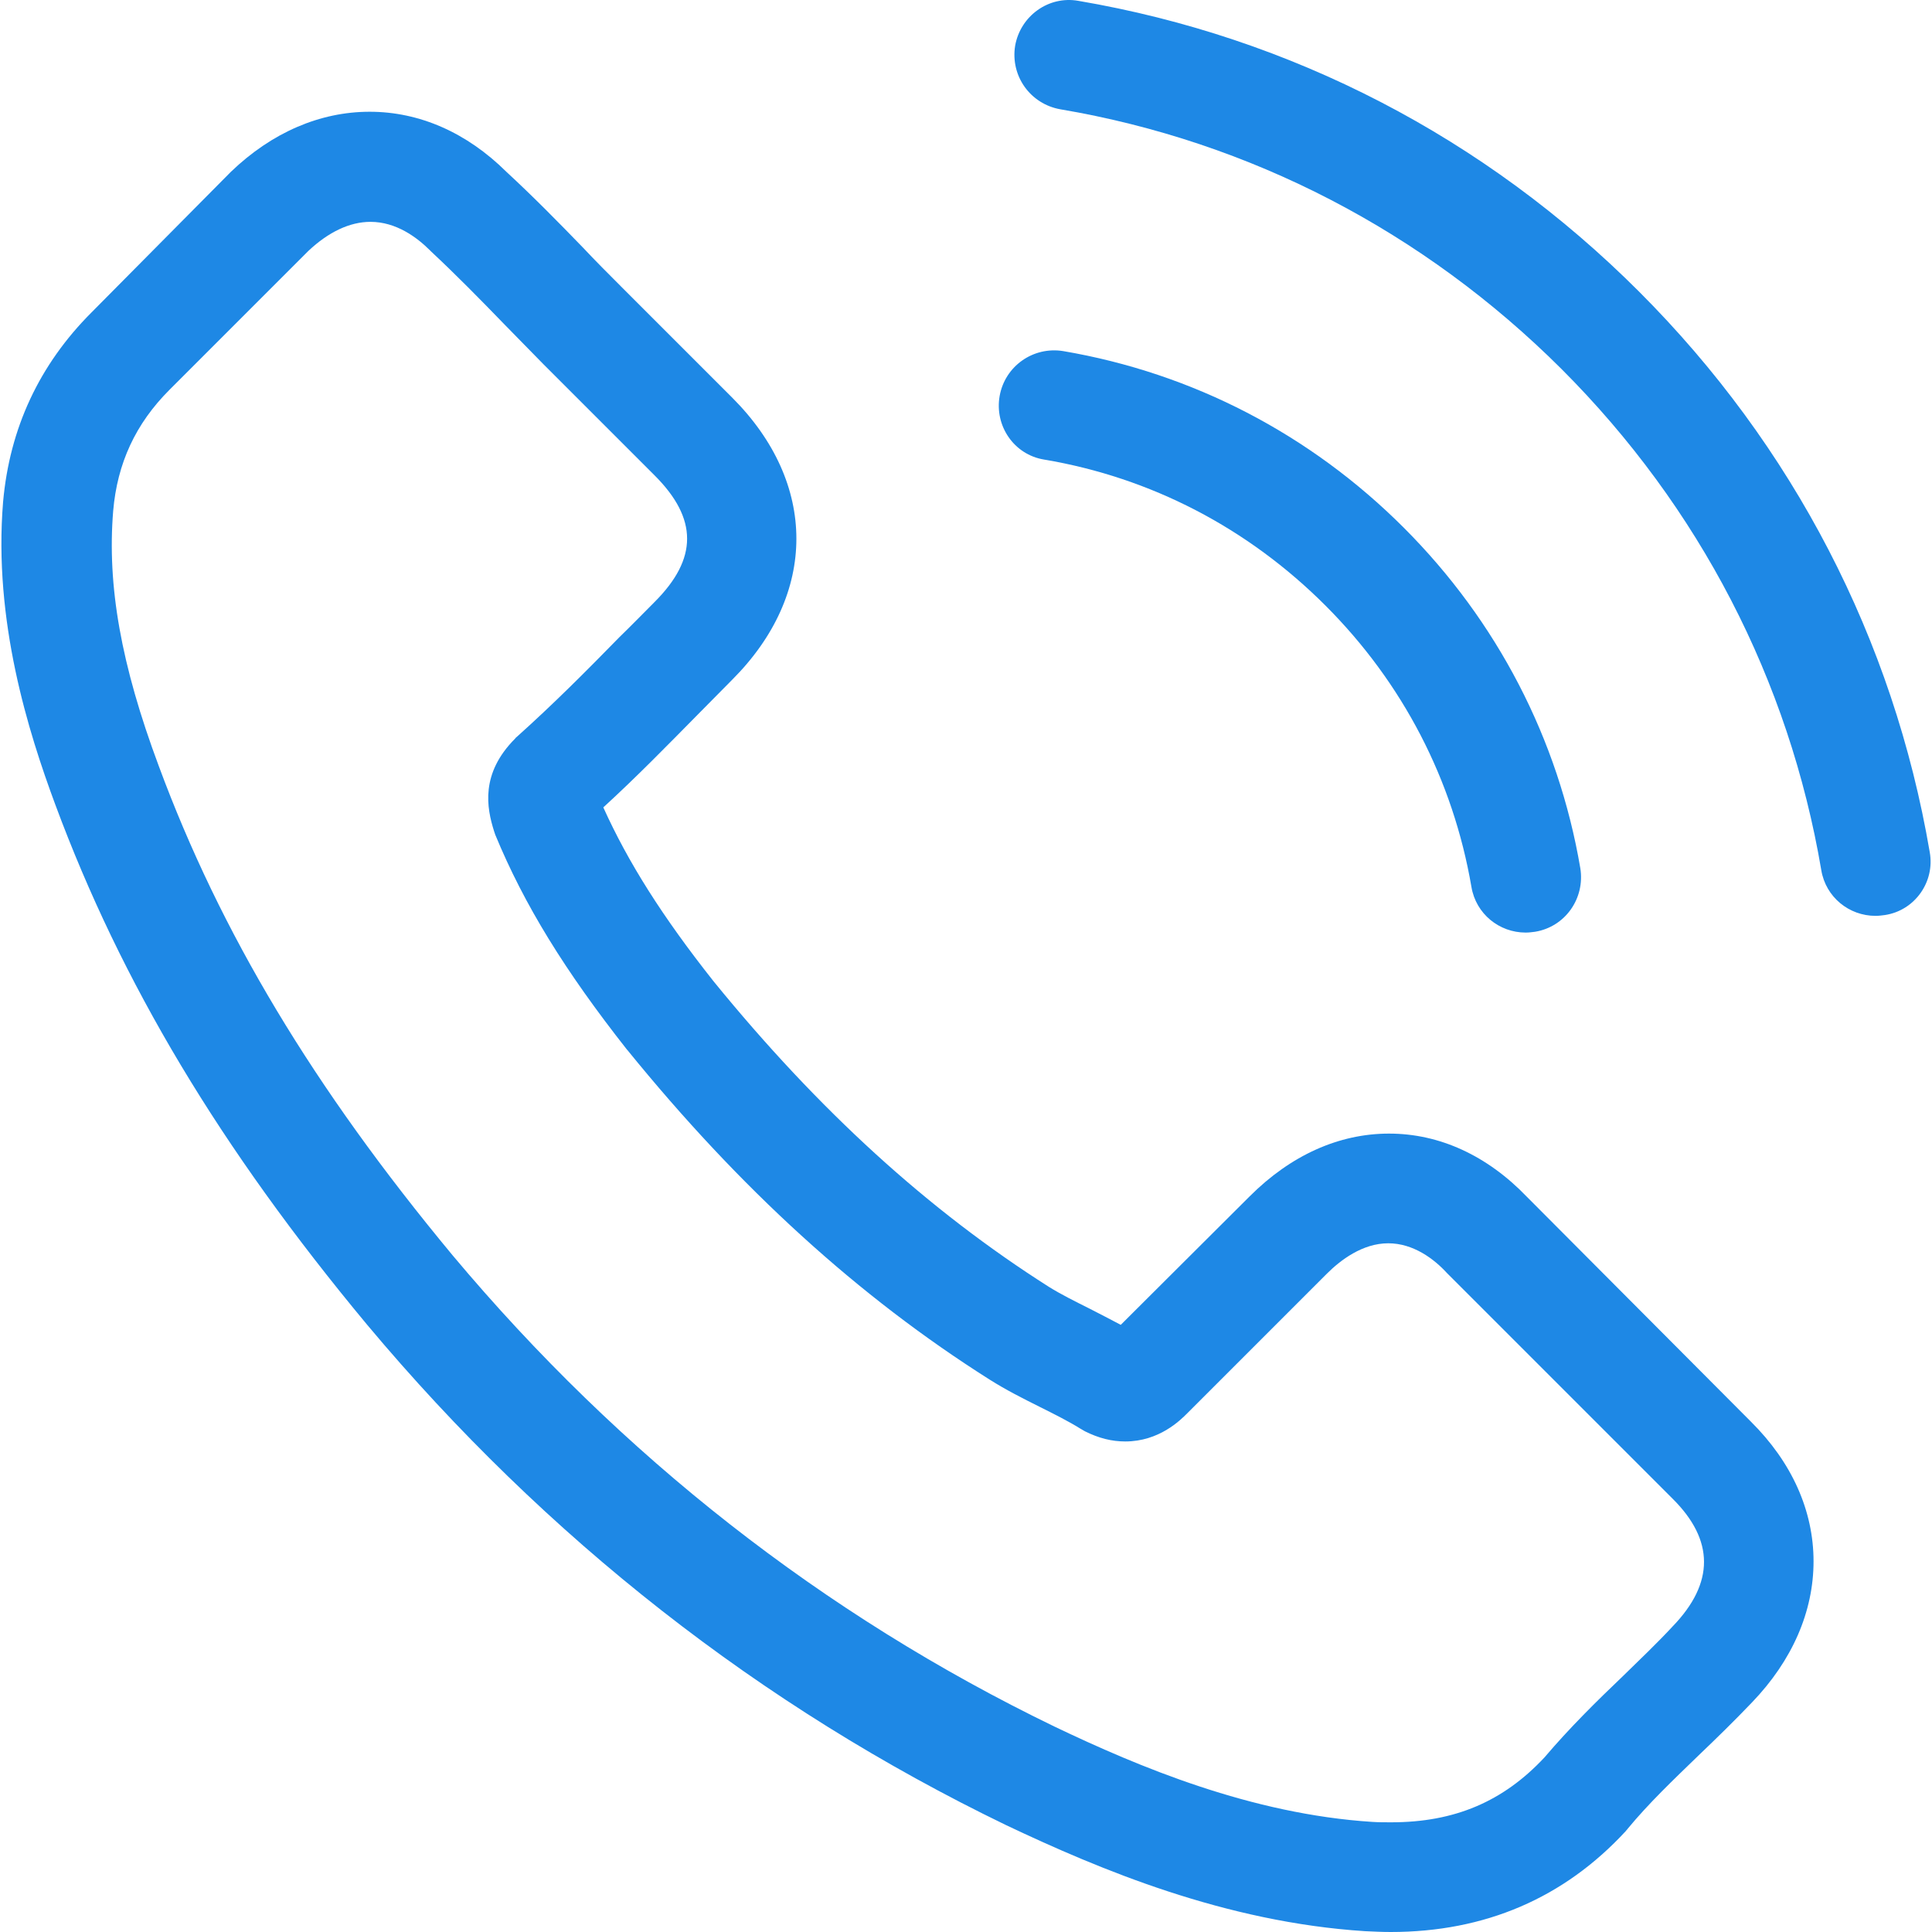
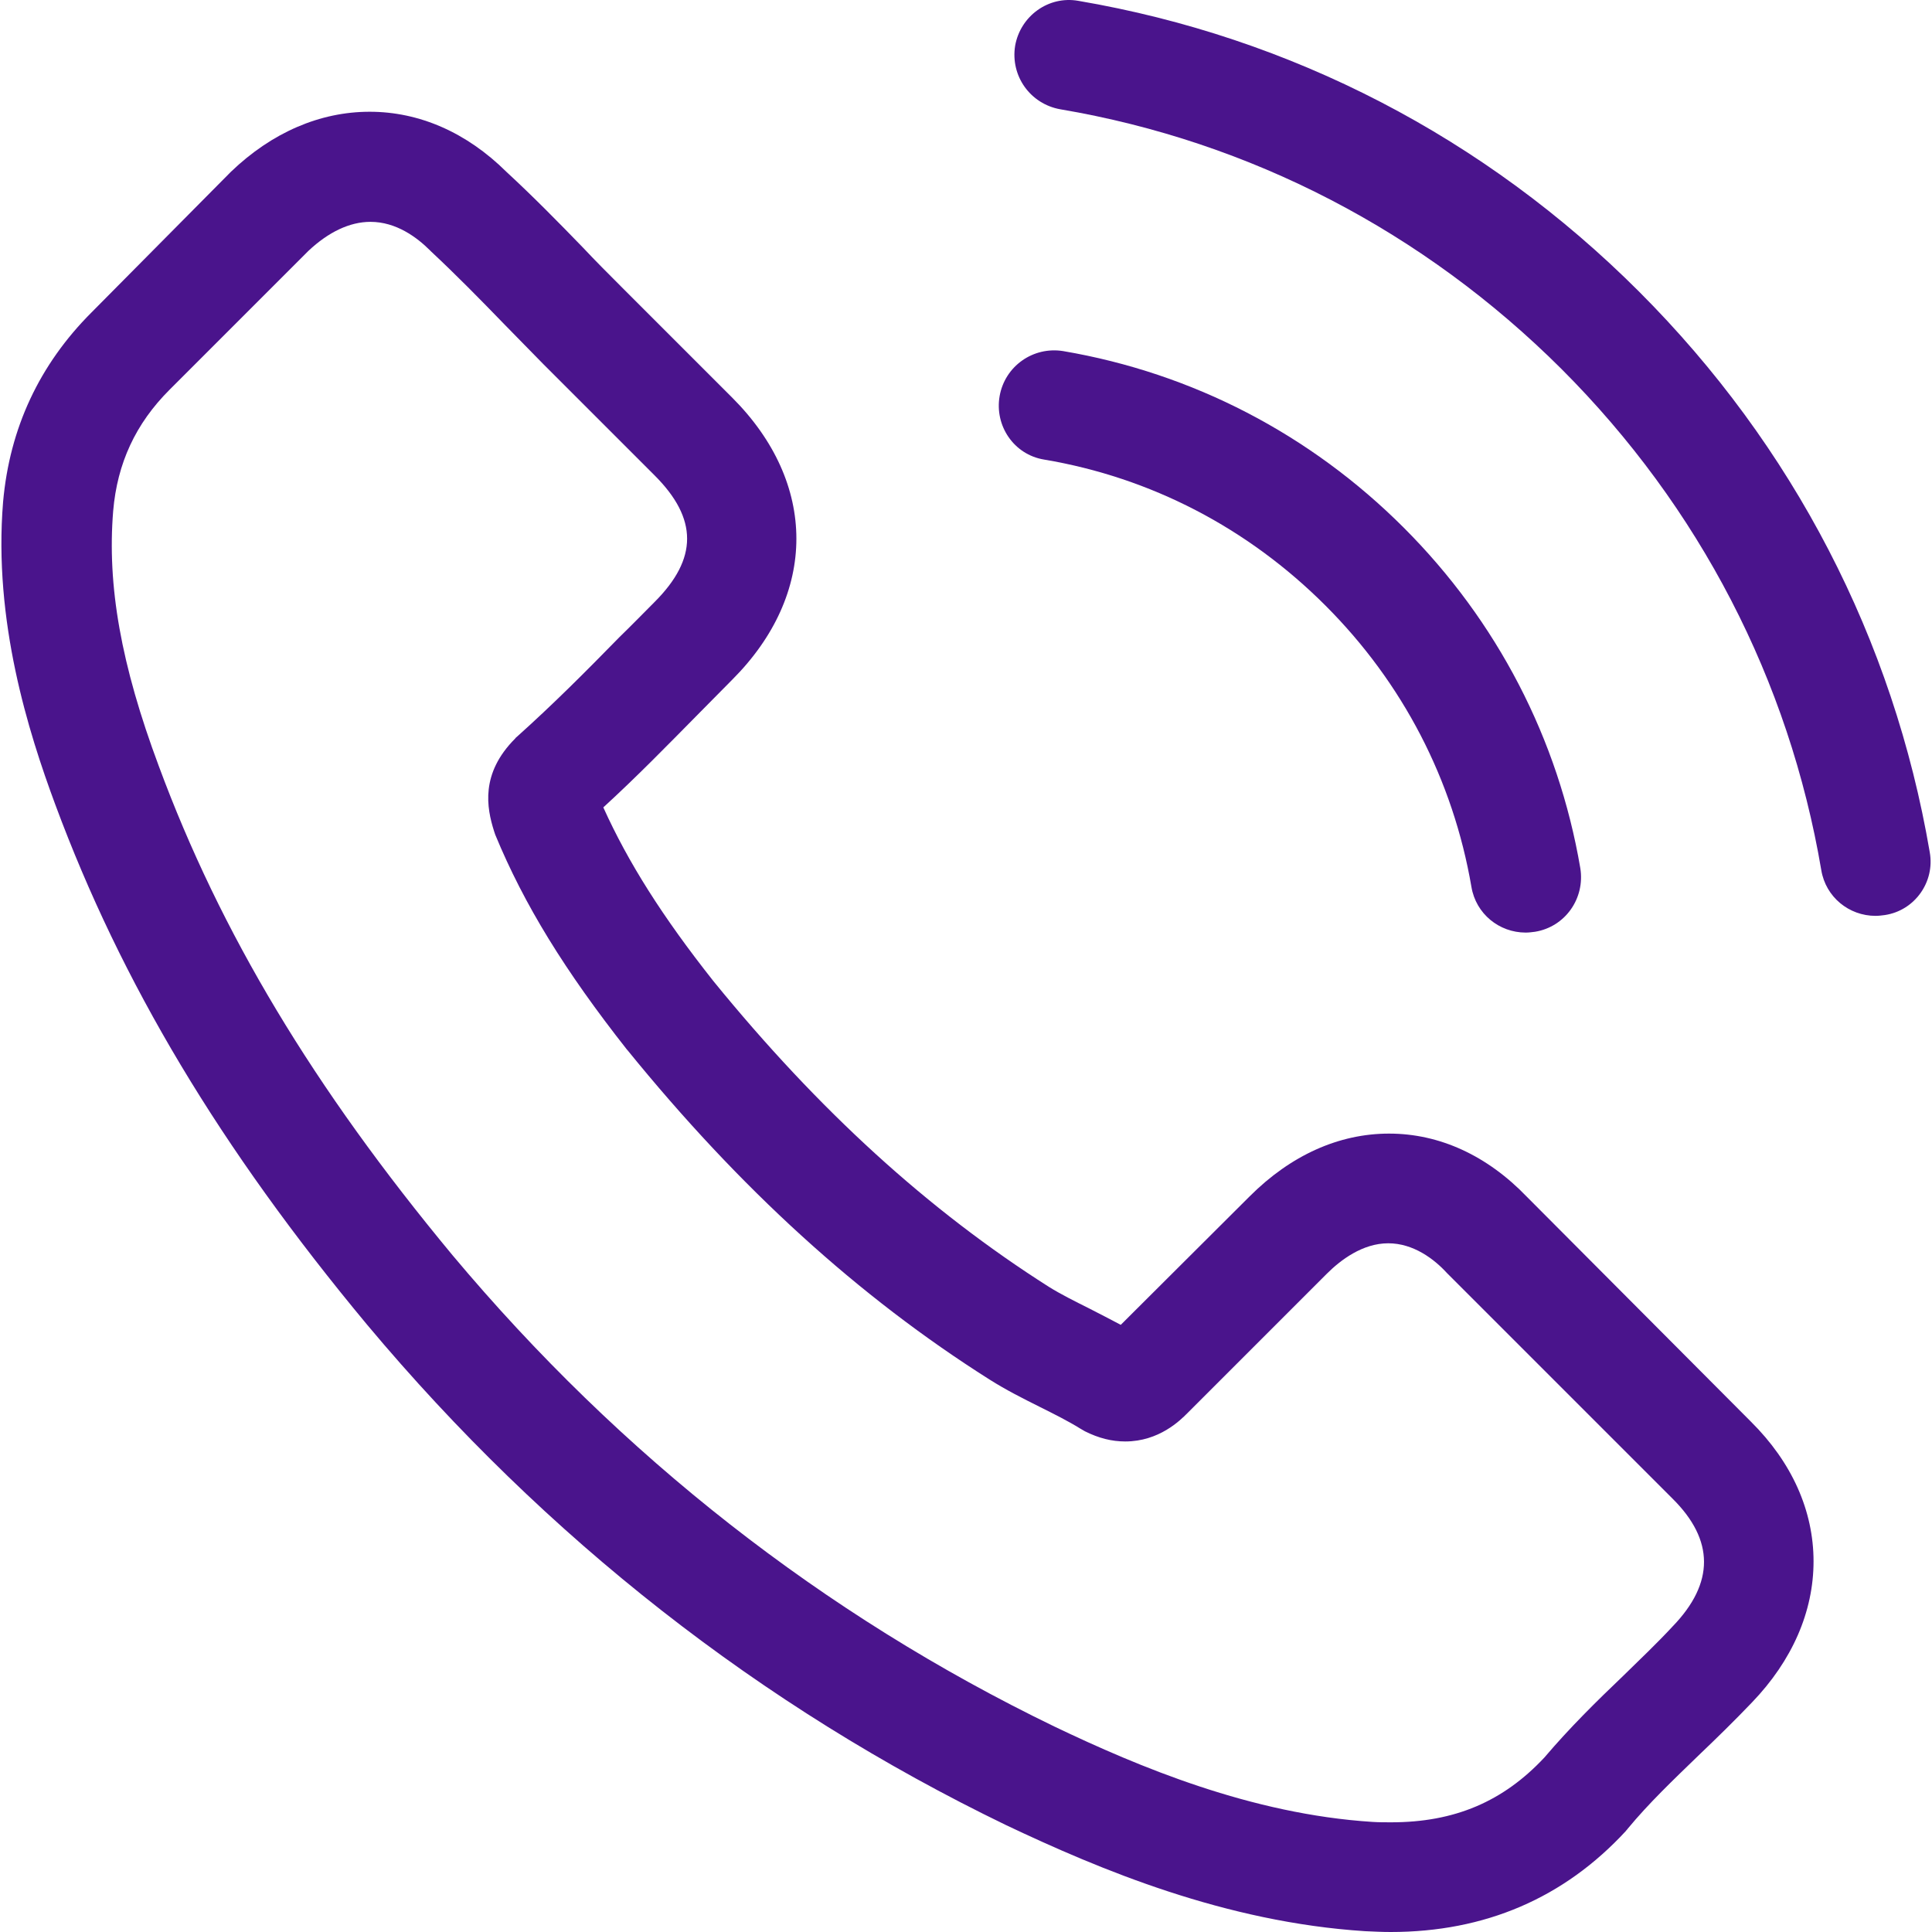
<svg xmlns="http://www.w3.org/2000/svg" version="1.1" id="Capa_1" x="0px" y="0px" viewBox="0 0 473.806 473.806" style="enable-background:new 0 0 473.806 473.806;" xml:space="preserve">
  <g>
-     <g style="fill:#1e88e5;">
+     <g style="fill:#4a148c;">
      <path d="M374.456,293.506c-9.7-10.1-21.4-15.5-33.8-15.5c-12.3,0-24.1,5.3-34.2,15.4l-31.6,31.5c-2.6-1.4-5.2-2.7-7.7-4    c-3.6-1.8-7-3.5-9.9-5.3c-29.6-18.8-56.5-43.3-82.3-75c-12.5-15.8-20.9-29.1-27-42.6c8.2-7.5,15.8-15.3,23.2-22.8    c2.8-2.8,5.6-5.7,8.4-8.5c21-21,21-48.2,0-69.2l-27.3-27.3c-3.1-3.1-6.3-6.3-9.3-9.5c-6-6.2-12.3-12.6-18.8-18.6    c-9.7-9.6-21.3-14.7-33.5-14.7s-24,5.1-34,14.7c-0.1,0.1-0.1,0.1-0.2,0.2l-34,34.3c-12.8,12.8-20.1,28.4-21.7,46.5    c-2.4,29.2,6.2,56.4,12.8,74.2c16.2,43.7,40.4,84.2,76.5,127.6c43.8,52.3,96.5,93.6,156.7,122.7c23,10.9,53.7,23.8,88,26    c2.1,0.1,4.3,0.2,6.3,0.2c23.1,0,42.5-8.3,57.7-24.8c0.1-0.2,0.3-0.3,0.4-0.5c5.2-6.3,11.2-12,17.5-18.1c4.3-4.1,8.7-8.4,13-12.9    c9.9-10.3,15.1-22.3,15.1-34.6c0-12.4-5.3-24.3-15.4-34.3L374.456,293.506z M410.256,398.806    C410.156,398.806,410.156,398.906,410.256,398.806c-3.9,4.2-7.9,8-12.2,12.2c-6.5,6.2-13.1,12.7-19.3,20    c-10.1,10.8-22,15.9-37.6,15.9c-1.5,0-3.1,0-4.6-0.1c-29.7-1.9-57.3-13.5-78-23.4c-56.6-27.4-106.3-66.3-147.6-115.6    c-34.1-41.1-56.9-79.1-72-119.9c-9.3-24.9-12.7-44.3-11.2-62.6c1-11.7,5.5-21.4,13.8-29.7l34.1-34.1c4.9-4.6,10.1-7.1,15.2-7.1    c6.3,0,11.4,3.8,14.6,7c0.1,0.1,0.2,0.2,0.3,0.3c6.1,5.7,11.9,11.6,18,17.9c3.1,3.2,6.3,6.4,9.5,9.7l27.3,27.3    c10.6,10.6,10.6,20.4,0,31c-2.9,2.9-5.7,5.8-8.6,8.6c-8.4,8.6-16.4,16.6-25.1,24.4c-0.2,0.2-0.4,0.3-0.5,0.5    c-8.6,8.6-7,17-5.2,22.7c0.1,0.3,0.2,0.6,0.3,0.9c7.1,17.2,17.1,33.4,32.3,52.7l0.1,0.1c27.6,34,56.7,60.5,88.8,80.8    c4.1,2.6,8.3,4.7,12.3,6.7c3.6,1.8,7,3.5,9.9,5.3c0.4,0.2,0.8,0.5,1.2,0.7c3.4,1.7,6.6,2.5,9.9,2.5c8.3,0,13.5-5.2,15.2-6.9    l34.2-34.2c3.4-3.4,8.8-7.5,15.1-7.5c6.2,0,11.3,3.9,14.4,7.3c0.1,0.1,0.1,0.1,0.2,0.2l55.1,55.1    C420.456,377.706,420.456,388.206,410.256,398.806z" />
      <path d="M256.056,112.706c26.2,4.4,50,16.8,69,35.8s31.3,42.8,35.8,69c1.1,6.6,6.8,11.2,13.3,11.2c0.8,0,1.5-0.1,2.3-0.2    c7.4-1.2,12.3-8.2,11.1-15.6c-5.4-31.7-20.4-60.6-43.3-83.5s-51.8-37.9-83.5-43.3c-7.4-1.2-14.3,3.7-15.6,11    S248.656,111.506,256.056,112.706z" />
      <path d="M473.256,209.006c-8.9-52.2-33.5-99.7-71.3-137.5s-85.3-62.4-137.5-71.3c-7.3-1.3-14.2,3.7-15.5,11    c-1.2,7.4,3.7,14.3,11.1,15.6c46.6,7.9,89.1,30,122.9,63.7c33.8,33.8,55.8,76.3,63.7,122.9c1.1,6.6,6.8,11.2,13.3,11.2    c0.8,0,1.5-0.1,2.3-0.2C469.556,223.306,474.556,216.306,473.256,209.006z" />
    </g>
  </g>
  <g>
</g>
  <g>
</g>
  <g>
</g>
  <g>
</g>
  <g>
</g>
  <g>
</g>
  <g>
</g>
  <g>
</g>
  <g>
</g>
  <g>
</g>
  <g>
</g>
  <g>
</g>
  <g>
</g>
  <g>
</g>
  <g>
</g>
</svg>
